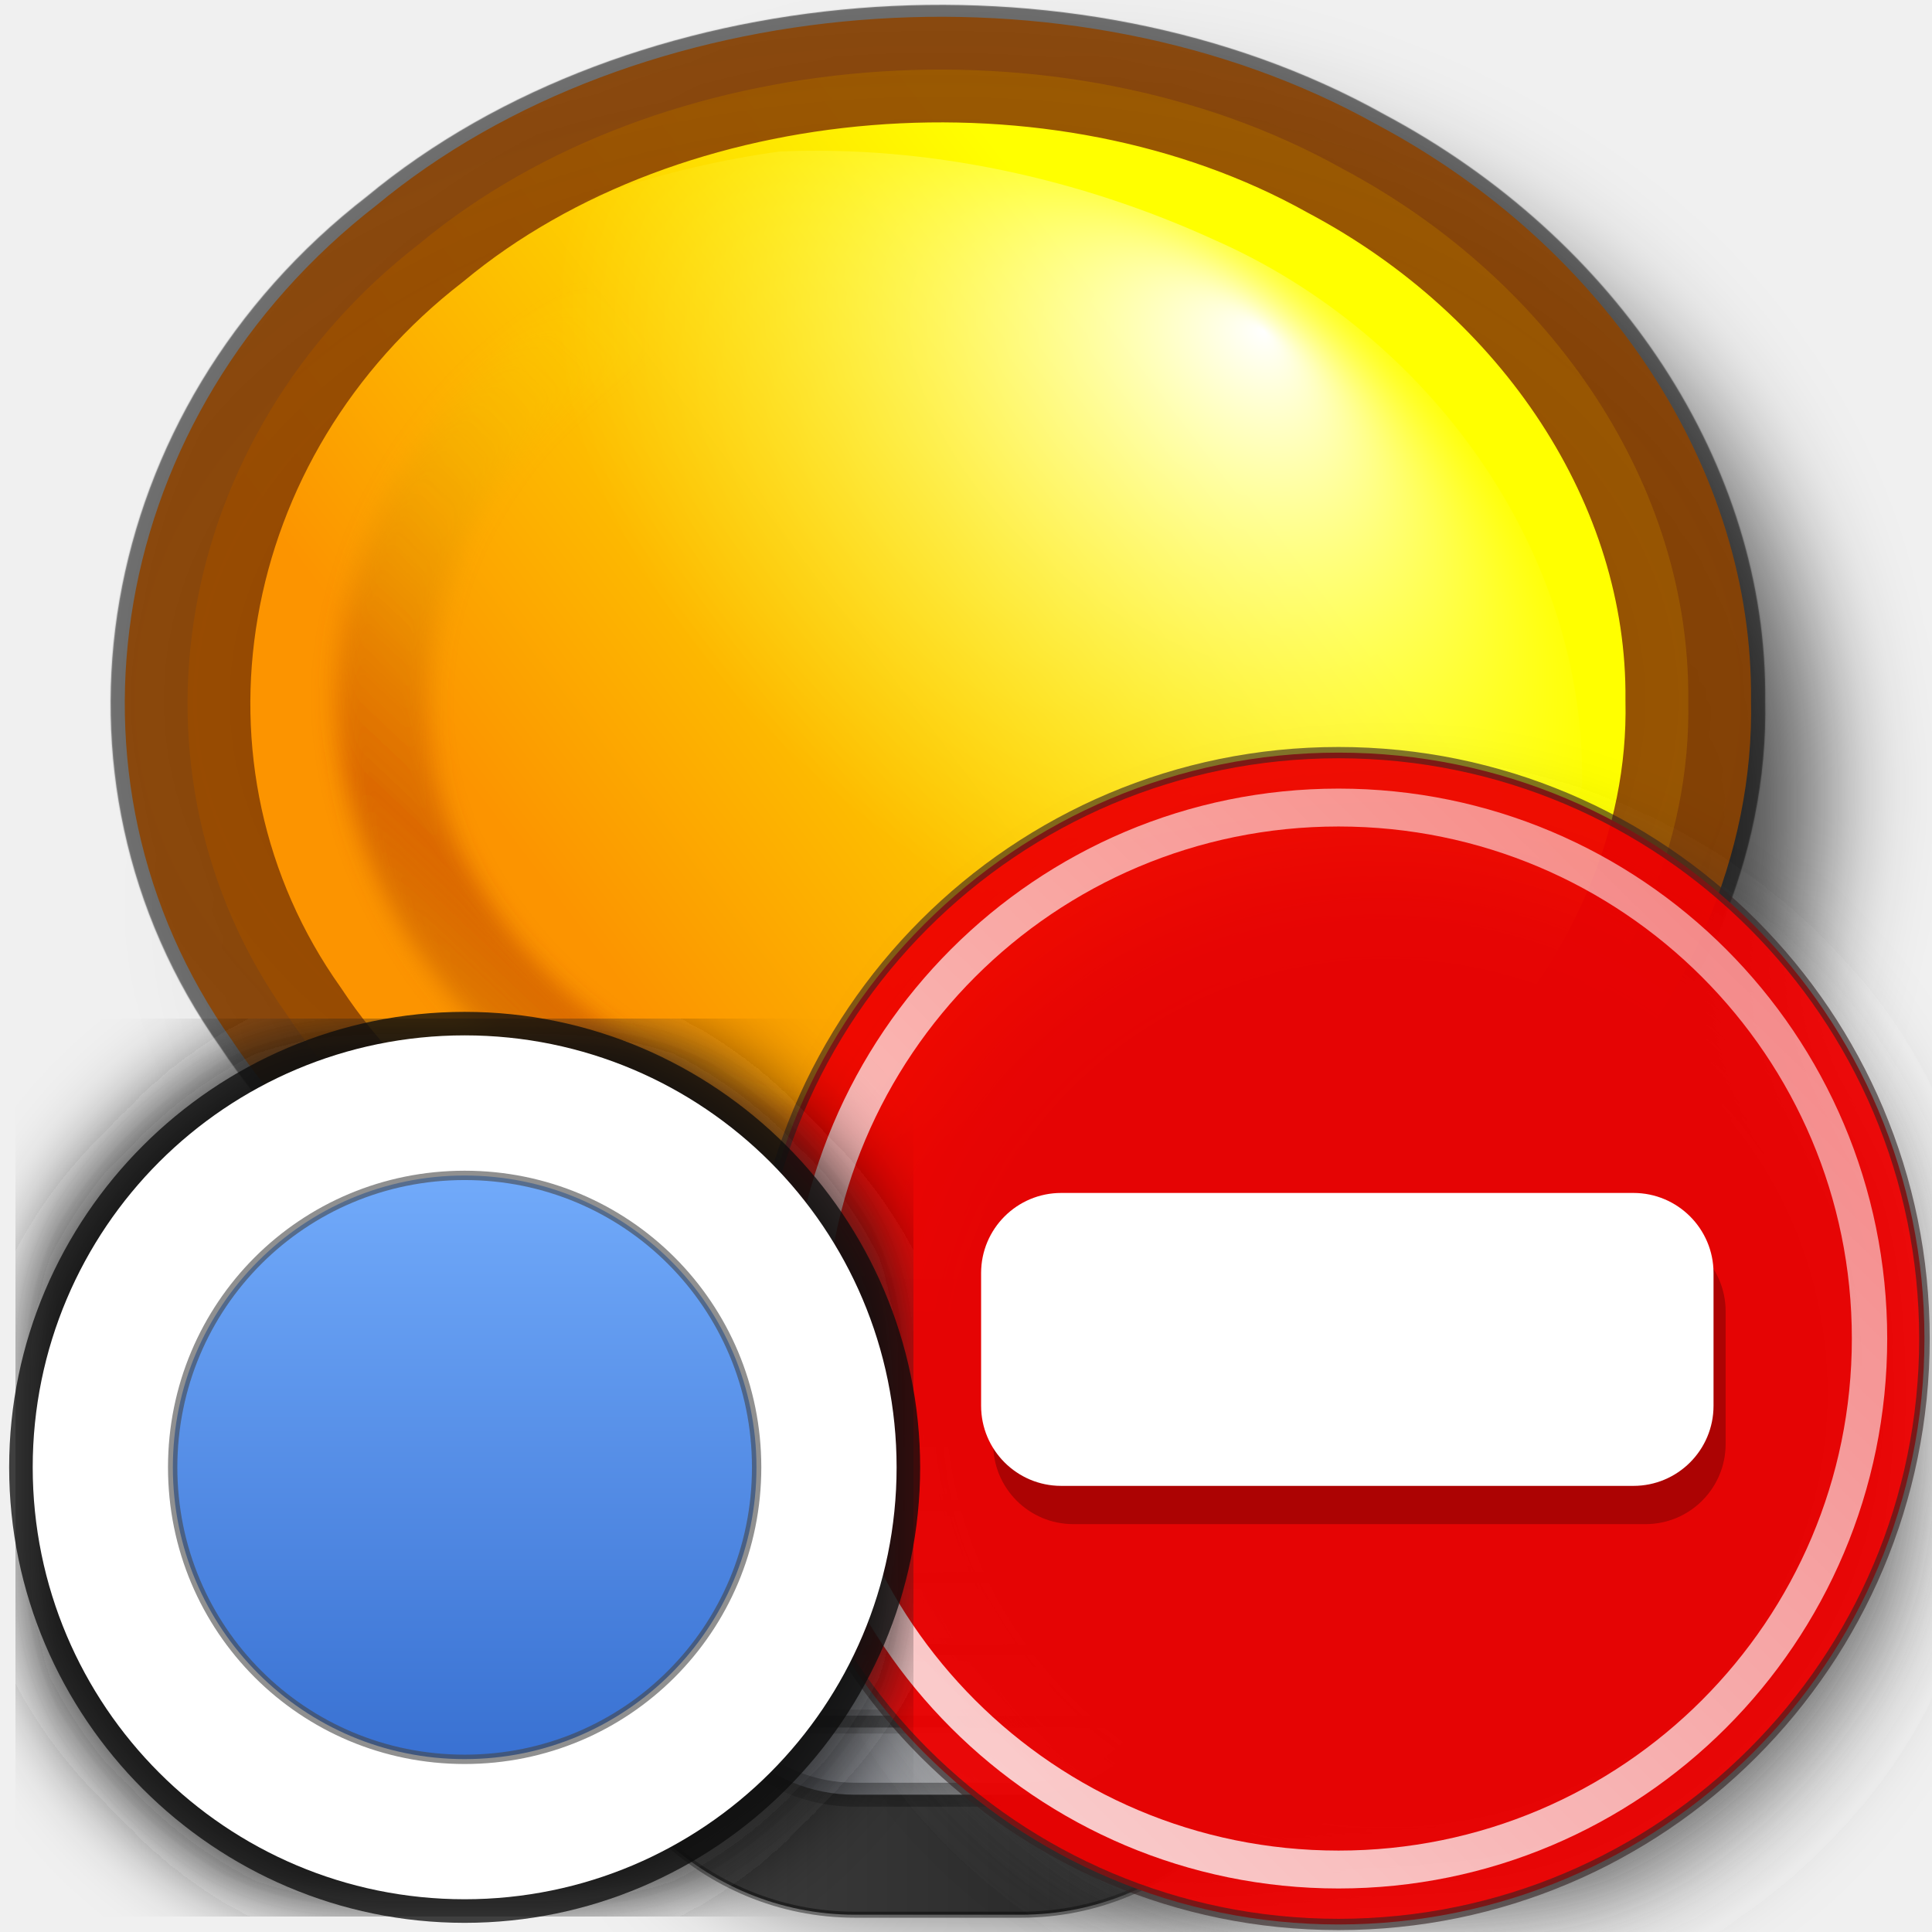
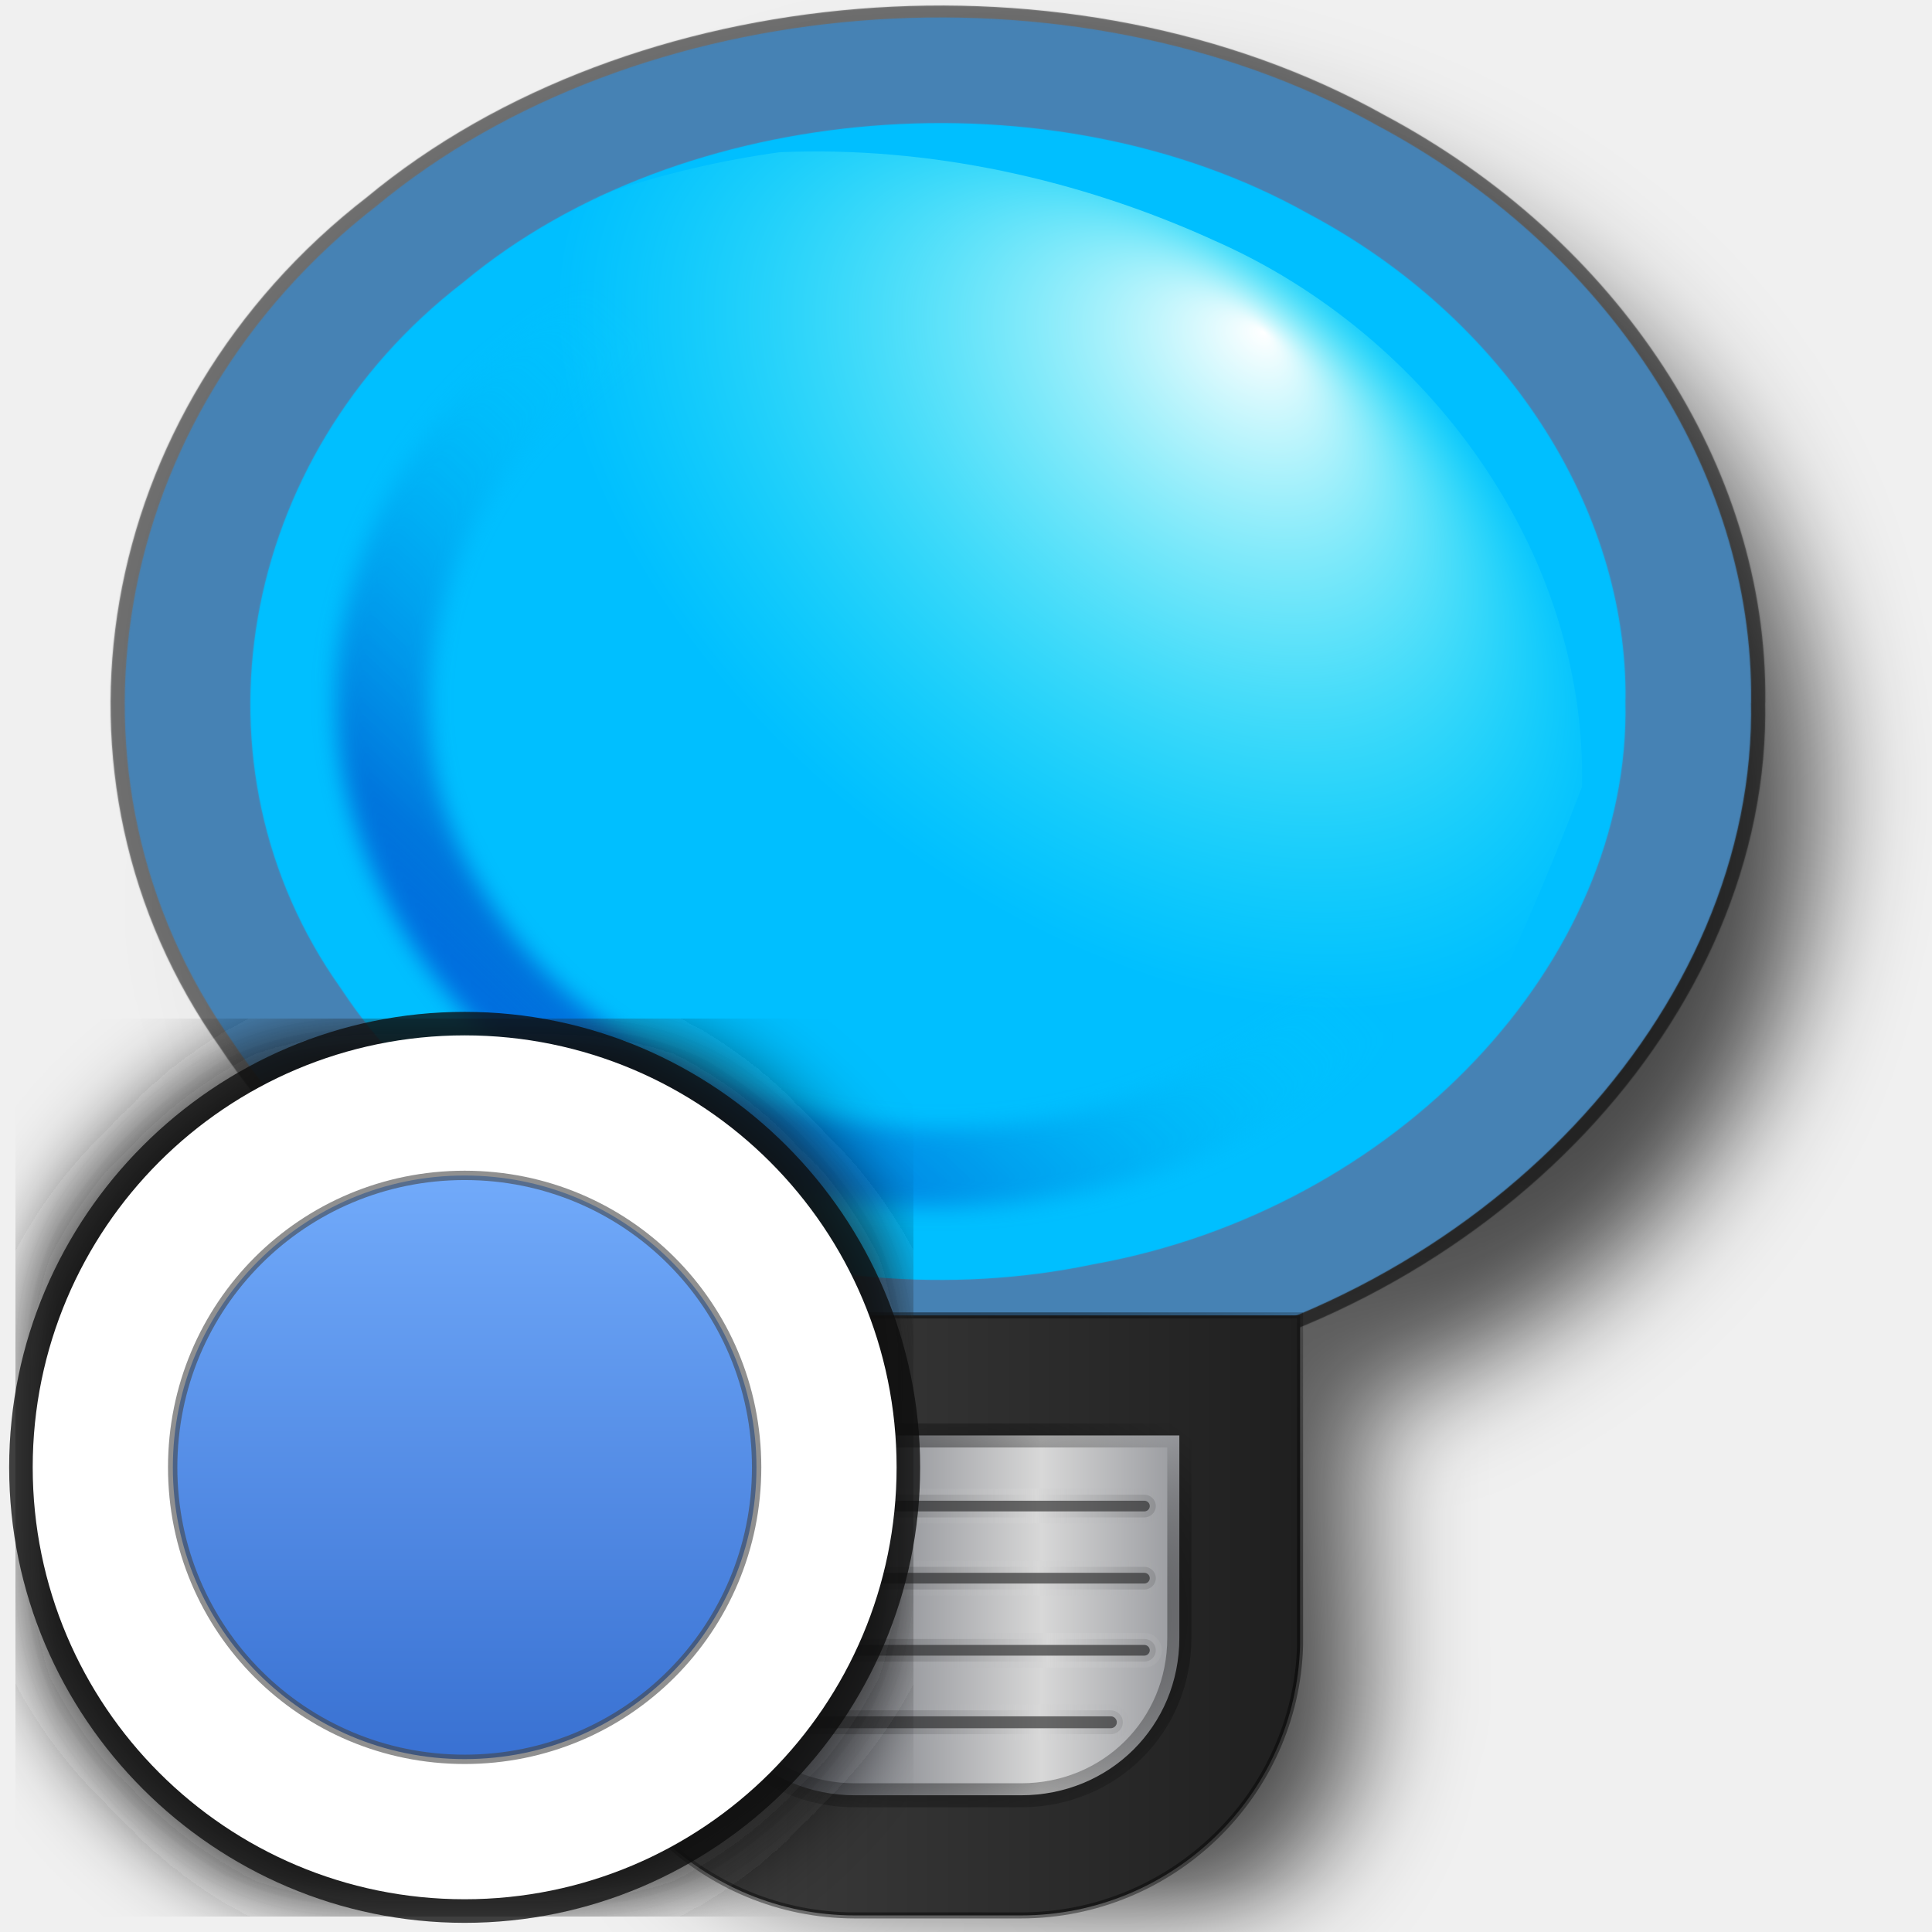
<svg xmlns="http://www.w3.org/2000/svg" xmlns:xlink="http://www.w3.org/1999/xlink" width="16" height="16" id="svg6020" version="1.0">
  <defs id="defs6022">
    <linearGradient id="linearGradient3605">
      <stop id="stop3607" offset="0" style="stop-color:#fc9400;stop-opacity:1" />
      <stop id="stop3609" offset="1" style="stop-color:#ffff00;stop-opacity:1;" />
    </linearGradient>
    <linearGradient id="linearGradient3894">
      <stop id="stop3896" offset="0" style="stop-color:#8d4402;stop-opacity:1;" />
      <stop id="stop3898" offset="1" style="stop-color:#8d4402;stop-opacity:0.764;" />
    </linearGradient>
    <linearGradient id="linearGradient6776">
      <stop id="stop6778" offset="0" style="stop-color:#ffd500;stop-opacity:1;" />
      <stop style="stop-color:#ba3d00;stop-opacity:0.498;" offset="0.368" id="stop6780" />
      <stop id="stop6782" offset="1" style="stop-color:#ffff00;stop-opacity:0;" />
    </linearGradient>
    <filter height="1.248" y="-0.124" width="1.232" x="-0.116" id="filter4191">
      <feGaussianBlur id="feGaussianBlur4193" stdDeviation="3.193" />
    </filter>
    <linearGradient id="linearGradient11387">
      <stop id="stop11389" offset="0" style="stop-color:#ffffff;stop-opacity:1;" />
      <stop id="stop11391" offset="1" style="stop-color:#ffffff;stop-opacity:0;" />
    </linearGradient>
    <linearGradient id="linearGradient7643">
      <stop id="stop7645" offset="0" style="stop-color:#000000;stop-opacity:1;" />
      <stop id="stop7647" offset="1" style="stop-color:#000000;stop-opacity:0;" />
    </linearGradient>
    <filter id="filter6694">
      <feGaussianBlur id="feGaussianBlur6696" stdDeviation="0.007" />
    </filter>
    <linearGradient id="linearGradient3682">
      <stop style="stop-color:#000000;stop-opacity:1;" offset="0" id="stop3684" />
      <stop style="stop-color:#000000;stop-opacity:0;" offset="1" id="stop3686" />
    </linearGradient>
    <filter id="filter3856">
      <feGaussianBlur id="feGaussianBlur3858" stdDeviation="0.48" />
    </filter>
    <linearGradient id="linearGradient8777">
      <stop id="stop8779" offset="0" style="stop-color:#ffffff;stop-opacity:1;" />
      <stop id="stop8781" offset="1" style="stop-color:#ffff49;stop-opacity:0;" />
    </linearGradient>
    <filter id="filter6788">
      <feGaussianBlur id="feGaussianBlur6790" stdDeviation="0.096" />
    </filter>
    <linearGradient id="linearGradient3488">
      <stop id="stop3490" offset="0" style="stop-color:#434343;stop-opacity:1;" />
      <stop id="stop3492" offset="1" style="stop-color:#1f1f1f;stop-opacity:1;" />
    </linearGradient>
    <linearGradient id="linearGradient3496">
      <stop id="stop3498" offset="0" style="stop-color:#000000;stop-opacity:1;" />
      <stop id="stop3500" offset="1" style="stop-color:#000000;stop-opacity:0;" />
    </linearGradient>
    <linearGradient id="linearGradient8767">
      <stop offset="0" style="stop-color:#d8d8d8;stop-opacity:1;" id="stop8769" />
      <stop offset="1" style="stop-color:#383c47;stop-opacity:1;" id="stop8768" />
    </linearGradient>
    <linearGradient id="linearGradient3356">
      <stop id="stop3358" offset="0" style="stop-color:#000000;stop-opacity:1;" />
      <stop id="stop3360" offset="1" style="stop-color:#000000;stop-opacity:0;" />
    </linearGradient>
    <linearGradient id="linearGradient3535">
      <stop id="stop3537" style="stop-color:#d8d8d8;stop-opacity:1;" offset="0" />
      <stop id="stop3539" style="stop-color:#383c47;stop-opacity:0.342;" offset="1" />
    </linearGradient>
    <filter height="1.24" y="-0.12" width="1.24" x="-0.12" id="filter3750">
      <feGaussianBlur id="feGaussianBlur3752" stdDeviation="0.472" />
    </filter>
    <linearGradient id="linearGradient3724">
      <stop id="stop3726" offset="0" style="stop-color:#326acd;stop-opacity:1;" />
      <stop id="stop3728" offset="1" style="stop-color:#78b1ff;stop-opacity:1;" />
    </linearGradient>
    <linearGradient xlink:href="#linearGradient11387" id="linearGradient3076" gradientUnits="userSpaceOnUse" x1="-29.266" y1="93.613" x2="146.834" y2="-98.117" />
    <radialGradient xlink:href="#linearGradient7643" id="radialGradient3102" gradientUnits="userSpaceOnUse" gradientTransform="matrix(2.165856,1.2894503e-7,-9.2356321e-8,2.166671,17.1021,-11.46355)" cx="-14.669" cy="9.826" fx="-14.669" fy="9.826" r="6.884" />
-     <linearGradient xlink:href="#linearGradient3682" id="linearGradient3104" gradientUnits="userSpaceOnUse" gradientTransform="translate(-0.28125,3.125e-2)" x1="-125.75" y1="-75.562" x2="-141.062" y2="-83.625" />
+     <linearGradient xlink:href="#linearGradient3682" id="linearGradient3104" gradientUnits="userSpaceOnUse" gradientTransform="translate(-0.28125,0.03125)" x1="-125.75" y1="-75.562" x2="-141.062" y2="-83.625" />
    <linearGradient xlink:href="#linearGradient3605" id="linearGradient3106" gradientUnits="userSpaceOnUse" x1="-17.81" y1="11.986" x2="-11.717" y2="8.087" />
    <radialGradient xlink:href="#linearGradient3894" id="radialGradient3108" gradientUnits="userSpaceOnUse" gradientTransform="matrix(-2.4313,1.8325218e-7,-2.0029616e-7,-1.929552,-50.34225,28.76672)" spreadMethod="reflect" cx="-14.671" cy="9.819" fx="-14.671" fy="9.819" r="6.885" />
    <radialGradient xlink:href="#linearGradient8777" id="radialGradient3110" gradientUnits="userSpaceOnUse" gradientTransform="matrix(0.4381231,0.4058587,0.2686471,-0.2337344,-141.6053,-85.40033)" cx="8.524" cy="14.238" fx="8.047" fy="20.606" r="8.502" />
    <linearGradient xlink:href="#linearGradient6776" id="linearGradient3112" gradientUnits="userSpaceOnUse" gradientTransform="matrix(1.146356,0,0,1.146356,16.84144,32.06539)" x1="-136.745" y1="-97.706" x2="-132.406" y2="-102.282" />
    <linearGradient xlink:href="#linearGradient3488" id="linearGradient3114" gradientUnits="userSpaceOnUse" x1="-138.246" y1="-76.256" x2="-132.246" y2="-76.256" />
    <radialGradient xlink:href="#linearGradient3496" id="radialGradient3116" gradientUnits="userSpaceOnUse" gradientTransform="matrix(1.795028,0,0,1.501902,107.5242,38.2732)" cx="-135.246" cy="-76.256" fx="-135.246" fy="-76.256" r="3.063" />
    <linearGradient xlink:href="#linearGradient8767" id="linearGradient3118" gradientUnits="userSpaceOnUse" gradientTransform="translate(33.48437,-0.40625)" spreadMethod="reflect" x1="-161.891" y1="-62.875" x2="-164.75" y2="-62.875" />
    <radialGradient xlink:href="#linearGradient3356" id="radialGradient3120" gradientUnits="userSpaceOnUse" gradientTransform="matrix(1.401776,0,0,1.061951,87.65912,3.488927)" cx="-154.75" cy="-62.875" fx="-154.75" fy="-62.875" r="2.062" />
    <linearGradient xlink:href="#linearGradient3535" id="linearGradient3122" gradientUnits="userSpaceOnUse" spreadMethod="reflect" x1="-128.447" y1="-64.192" x2="-131.386" y2="-64.192" />
    <linearGradient xlink:href="#linearGradient3535" id="linearGradient3124" gradientUnits="userSpaceOnUse" spreadMethod="reflect" x1="-128.425" y1="-62.39" x2="-131.258" y2="-62.39" />
    <linearGradient xlink:href="#linearGradient3535" id="linearGradient3126" gradientUnits="userSpaceOnUse" spreadMethod="reflect" x1="-128.431" y1="-63.591" x2="-131.373" y2="-63.591" />
    <linearGradient xlink:href="#linearGradient3535" id="linearGradient3128" gradientUnits="userSpaceOnUse" spreadMethod="reflect" x1="-128.359" y1="-62.99" x2="-131.385" y2="-62.99" />
    <linearGradient xlink:href="#linearGradient3724" id="linearGradient3151" gradientUnits="userSpaceOnUse" x1="-35.619" y1="28.317" x2="-35.619" y2="20.571" />
+     <linearGradient id="linearGradient7643-4">
+       <stop id="stop7645-0" offset="0" style="stop-color:#000000;stop-opacity:1;" />
+       <stop id="stop7647-4" offset="1" style="stop-color:#000000;stop-opacity:0;" />
+     </linearGradient>
+     <filter color-interpolation-filters="sRGB" id="filter6694-7">
+       <feGaussianBlur id="feGaussianBlur6696-5" stdDeviation="0.007" />
+     </filter>
+     <linearGradient id="linearGradient3682-3">
+       <stop style="stop-color:#000000;stop-opacity:1;" offset="0" id="stop3684-3" />
+       <stop style="stop-color:#000000;stop-opacity:0;" offset="1" id="stop3686-6" />
+     </linearGradient>
+     <filter color-interpolation-filters="sRGB" id="filter3856-4">
+       <feGaussianBlur id="feGaussianBlur3858-9" stdDeviation="0.48" />
+     </filter>
+     <linearGradient id="linearGradient8777-5">
+       <stop id="stop8779-0" offset="0" style="stop-color:#ffffff;stop-opacity:1;" />
+       <stop id="stop8781-1" offset="1" style="stop-color:#49ffe9;stop-opacity:0;" />
+     </linearGradient>
+     <linearGradient id="linearGradient6776-8">
+       <stop id="stop6778-3" offset="0" style="stop-color:#0070ff;stop-opacity:1;" />
+       <stop style="stop-color:#002dba;stop-opacity:0.498;" offset="0.368" id="stop6780-2" />
+       <stop id="stop6782-1" offset="1" style="stop-color:#00ebff;stop-opacity:0;" />
+     </linearGradient>
+     <filter color-interpolation-filters="sRGB" id="filter6788-9">
+       <feGaussianBlur id="feGaussianBlur6790-6" stdDeviation="0.096" />
+     </filter>
+     <linearGradient id="linearGradient3488-7">
+       <stop id="stop3490-1" offset="0" style="stop-color:#434343;stop-opacity:1;" />
+       <stop id="stop3492-6" offset="1" style="stop-color:#1f1f1f;stop-opacity:1;" />
+     </linearGradient>
+     <linearGradient id="linearGradient3496-9">
+       <stop id="stop3498-9" offset="0" style="stop-color:#000000;stop-opacity:1;" />
+       <stop id="stop3500-8" offset="1" style="stop-color:#000000;stop-opacity:0;" />
+     </linearGradient>
+     <linearGradient id="linearGradient8767-9">
+       <stop offset="0" style="stop-color:#d8d8d8;stop-opacity:1;" id="stop8769-1" />
+       <stop offset="1" style="stop-color:#383c47;stop-opacity:1;" id="stop8768-9" />
+     </linearGradient>
+     <linearGradient id="linearGradient3356-1">
+       <stop id="stop3358-6" offset="0" style="stop-color:#000000;stop-opacity:1;" />
+       <stop id="stop3360-5" offset="1" style="stop-color:#000000;stop-opacity:0;" />
+     </linearGradient>
+     <linearGradient id="linearGradient3535-6">
+       <stop id="stop3537-9" style="stop-color:#d8d8d8;stop-opacity:1;" offset="0" />
+       <stop id="stop3539-1" style="stop-color:#383c47;stop-opacity:0.342;" offset="1" />
+     </linearGradient>
+     <linearGradient id="linearGradient4182">
+       <stop id="stop4184" style="stop-color:#d8d8d8;stop-opacity:1;" offset="0" />
+       <stop id="stop4186" style="stop-color:#383c47;stop-opacity:0.342;" offset="1" />
+     </linearGradient>
+     <linearGradient id="linearGradient4189">
+       <stop id="stop4191" style="stop-color:#d8d8d8;stop-opacity:1;" offset="0" />
+       <stop id="stop4193" style="stop-color:#383c47;stop-opacity:0.342;" offset="1" />
+     </linearGradient>
+     <linearGradient id="linearGradient4196">
+       <stop id="stop4198" style="stop-color:#d8d8d8;stop-opacity:1;" offset="0" />
+       <stop id="stop4200" style="stop-color:#383c47;stop-opacity:0.342;" offset="1" />
+     </linearGradient>
+     <radialGradient xlink:href="#linearGradient7643-4" id="radialGradient3946" gradientUnits="userSpaceOnUse" gradientTransform="matrix(2.165856,1.2894503e-7,-9.2356321e-8,2.166671,17.1021,-11.46355)" cx="-14.669" cy="9.826" fx="-14.669" fy="9.826" r="6.884" />
+     <linearGradient xlink:href="#linearGradient3682-3" id="linearGradient3948" gradientUnits="userSpaceOnUse" gradientTransform="translate(-0.28125,0.03125)" x1="-125.75" y1="-75.562" x2="-141.062" y2="-83.625" />
+     <radialGradient xlink:href="#linearGradient8777-5" id="radialGradient3950" gradientUnits="userSpaceOnUse" gradientTransform="matrix(0.4380817,0.4032965,0.2686217,-0.2322588,1.409088,4.286023)" cx="8.524" cy="14.238" fx="8.047" fy="20.606" r="8.502" />
+     <linearGradient xlink:href="#linearGradient6776-8" id="linearGradient3952" gradientUnits="userSpaceOnUse" gradientTransform="matrix(1.146356,0,0,1.146356,16.84144,32.06539)" x1="-136.745" y1="-97.706" x2="-132.406" y2="-102.282" />
+     <linearGradient xlink:href="#linearGradient3488-7" id="linearGradient3954" gradientUnits="userSpaceOnUse" gradientTransform="matrix(0.9999056,0,0,0.993687,143.001,89.14722)" x1="-138.246" y1="-76.256" x2="-132.246" y2="-76.256" />
+     <radialGradient xlink:href="#linearGradient3496-9" id="radialGradient3956" gradientUnits="userSpaceOnUse" gradientTransform="matrix(1.794858,0,0,1.492421,250.5151,127.1788)" cx="-135.246" cy="-76.256" fx="-135.246" fy="-76.256" r="3.063" />
+     <linearGradient xlink:href="#linearGradient8767-9" id="linearGradient3958" gradientUnits="userSpaceOnUse" gradientTransform="translate(33.48437,-0.40625)" spreadMethod="reflect" x1="-161.891" y1="-62.875" x2="-164.75" y2="-62.875" />
+     <radialGradient xlink:href="#linearGradient3356-1" id="radialGradient3960" gradientUnits="userSpaceOnUse" gradientTransform="matrix(1.401776,0,0,1.061951,87.65912,3.488927)" cx="-154.75" cy="-62.875" fx="-154.75" fy="-62.875" r="2.062" />
+     <linearGradient xlink:href="#linearGradient3535-6" id="linearGradient3962" gradientUnits="userSpaceOnUse" spreadMethod="reflect" x1="-128.447" y1="-64.192" x2="-131.386" y2="-64.192" />
+     <linearGradient xlink:href="#linearGradient3535-6" id="linearGradient3964" gradientUnits="userSpaceOnUse" spreadMethod="reflect" x1="-128.425" y1="-62.39" x2="-131.258" y2="-62.39" />
+     <linearGradient xlink:href="#linearGradient3535-6" id="linearGradient3966" gradientUnits="userSpaceOnUse" spreadMethod="reflect" x1="-128.431" y1="-63.591" x2="-131.373" y2="-63.591" />
+     <linearGradient xlink:href="#linearGradient3535-6" id="linearGradient3968" gradientUnits="userSpaceOnUse" spreadMethod="reflect" x1="-128.359" y1="-62.99" x2="-131.385" y2="-62.99" />
  </defs>
  <g id="layer1">
-     <g id="g3153">
-       <g id="g3130">
-         <g transform="matrix(0.9999056,0,0,0.993687,143.001,89.14722)" id="g5412">
-           <path style="fill:none;fill-opacity:1;fill-rule:evenodd;stroke:url(#radialGradient3102);stroke-width:1.063;stroke-linecap:square;stroke-linejoin:round;stroke-miterlimit:4;stroke-dasharray:none;stroke-opacity:1;filter:url(#filter6694)" d="M -8.318,9.819 C -8.264,12.697 -10.426,15.408 -13.237,16.01 C -15.89,16.669 -18.858,15.37 -20.183,12.981 C -21.643,10.536 -21.152,7.149 -19.055,5.221 C -17.028,3.218 -13.62,2.89 -11.248,4.467 C -9.445,5.606 -8.299,7.685 -8.318,9.819 z" id="path5414" transform="matrix(0.9954715,0,0,0.842322,-120.6432,-92.14911)" />
-           <path style="fill:url(#linearGradient3104);fill-opacity:1;fill-rule:evenodd;stroke:none;stroke-width:1;stroke-linecap:butt;stroke-linejoin:miter;stroke-miterlimit:4;stroke-dasharray:none;stroke-opacity:1;filter:url(#filter3856)" d="M -134.344,-89.688 C -137.109,-89.719 -140.035,-88.169 -141.025,-85.487 C -141.89,-83.13 -140.973,-80.218 -138.806,-78.897 C -138.232,-78.411 -137.074,-78.456 -137.406,-77.452 C -137.36,-76.632 -137.513,-75.785 -137.284,-74.986 C -136.981,-74.072 -136.004,-73.518 -135.064,-73.625 C -134.278,-73.659 -133.476,-73.542 -132.705,-73.719 C -131.747,-74.005 -131.174,-75.029 -131.281,-75.998 C -131.28,-76.738 -131.283,-77.479 -131.289,-78.219 C -129.36,-78.84 -127.772,-80.51 -127.446,-82.537 C -127.038,-84.478 -127.79,-86.564 -129.294,-87.843 C -130.668,-89.066 -132.516,-89.691 -134.344,-89.688 z" id="path5416" transform="matrix(0.9563942,0,0,0.9563942,-6.18938,-3.209907)" />
-           <path style="fill:url(#linearGradient3106);fill-opacity:1;fill-rule:evenodd;stroke:url(#radialGradient3108);stroke-width:1.063;stroke-linecap:square;stroke-linejoin:round;stroke-miterlimit:4;stroke-dasharray:none;stroke-opacity:1;" d="M -8.318,9.819 C -8.264,12.697 -10.426,15.408 -13.237,16.01 C -15.89,16.669 -18.858,15.37 -20.183,12.981 C -21.643,10.536 -21.152,7.149 -19.055,5.221 C -17.028,3.218 -13.62,2.89 -11.248,4.467 C -9.445,5.606 -8.299,7.685 -8.318,9.819 z" id="path5418" transform="matrix(0.9784021,0,0,0.8278787,-120.8936,-92.00719)" />
-           <path style="fill:url(#radialGradient3110);fill-opacity:1;fill-rule:evenodd;stroke:none;stroke-width:0.997;stroke-linecap:butt;stroke-linejoin:round;stroke-miterlimit:4;stroke-dasharray:none;stroke-opacity:1;display:inline" d="M -129.912,-83.162 C -129.872,-85.127 -131.186,-86.929 -132.951,-87.712 C -134.071,-88.228 -135.325,-88.504 -136.557,-88.451 C -138.461,-88.187 -140.415,-87.194 -141.257,-85.384 C -142.322,-83.104 -141.701,-80.332 -140.247,-78.369 C -139.243,-76.984 -137.54,-75.904 -135.774,-76.232 C -133.831,-76.598 -132.457,-78.241 -131.482,-79.847 C -130.851,-80.897 -130.346,-82.018 -129.912,-83.162 z" id="path5420" />
-           <path style="fill:url(#linearGradient3112);fill-opacity:1;fill-rule:evenodd;stroke:none;stroke-width:1.063;stroke-linecap:square;stroke-linejoin:round;stroke-miterlimit:4;stroke-dasharray:none;stroke-opacity:1;filter:url(#filter6788)" d="M -134.931,-88.752 C -137.085,-88.783 -139.405,-87.512 -140.016,-85.348 C -140.532,-83.606 -139.558,-81.721 -138.047,-80.821 C -135.636,-79.264 -131.969,-79.788 -130.364,-82.257 C -129.389,-83.688 -129.588,-85.732 -130.769,-86.985 C -131.805,-88.156 -133.386,-88.756 -134.931,-88.752 z M -134.931,-88.072 C -133.084,-88.106 -131.087,-86.986 -130.628,-85.107 C -130.212,-83.513 -131.219,-81.85 -132.65,-81.161 C -134.754,-80.05 -137.771,-80.664 -138.956,-82.82 C -139.725,-84.163 -139.303,-85.958 -138.126,-86.922 C -137.254,-87.69 -136.085,-88.074 -134.931,-88.072 z" id="path5422" transform="matrix(0.9563942,0,0,0.9563942,-6.189376,-3.209907)" />
-           <path style="fill:url(#linearGradient3114);fill-opacity:1;fill-rule:evenodd;stroke:url(#radialGradient3116);stroke-width:0.05;stroke-linecap:square;stroke-linejoin:miter;stroke-miterlimit:4;stroke-dasharray:none;stroke-opacity:1" d="M -138.246,-78.756 L -138.246,-78.381 L -138.246,-76.444 L -138.246,-76.381 L -138.246,-76.069 L -138.246,-76.006 C -138.213,-74.762 -137.185,-73.756 -135.933,-73.756 L -134.558,-73.756 C -133.307,-73.756 -132.279,-74.762 -132.246,-76.006 C -132.245,-76.027 -132.246,-76.048 -132.246,-76.069 L -132.246,-76.444 L -132.246,-78.381 L -132.246,-78.756 L -132.621,-78.756 L -134.558,-78.756 L -135.933,-78.756 L -137.871,-78.756 L -138.246,-78.756 z" id="path5424" />
-           <g id="g5426" transform="translate(-5.98036,-12.97503)">
-             <path id="path5428" d="M -131.266,-64.781 L -127.266,-64.781 C -127.266,-64.045 -127.266,-64.205 -127.266,-63.469 L -127.266,-63.094 C -127.266,-62.358 -127.842,-61.781 -128.578,-61.781 L -129.953,-61.781 C -130.689,-61.781 -131.266,-62.358 -131.266,-63.094 L -131.266,-63.469 C -131.266,-64.205 -131.266,-64.045 -131.266,-64.781 z" style="fill:url(#linearGradient3118);fill-opacity:1;fill-rule:evenodd;stroke:url(#radialGradient3120);stroke-width:0.2;stroke-linecap:square;stroke-linejoin:miter;stroke-miterlimit:4;stroke-dasharray:none;stroke-opacity:1" />
-             <rect ry="0.095" y="-64.287" x="-131.07" height="0.189" width="3.609" id="rect5430" style="opacity:1;fill:#000000;fill-opacity:0.525;fill-rule:evenodd;stroke:url(#linearGradient3122);stroke-width:0.1;stroke-linecap:square;stroke-linejoin:miter;stroke-miterlimit:4;stroke-dasharray:none;stroke-opacity:1" />
-             <rect ry="0.1" y="-62.49" x="-130.797" height="0.199" width="3.063" id="rect5432" style="opacity:1;fill:#000000;fill-opacity:0.524;fill-rule:evenodd;stroke:url(#linearGradient3124);stroke-width:0.1;stroke-linecap:butt;stroke-linejoin:round;stroke-miterlimit:4;stroke-dasharray:none;stroke-dashoffset:0;stroke-opacity:1" />
-             <rect ry="0.095" y="-63.686" x="-131.07" height="0.189" width="3.609" id="rect5434" style="opacity:1;fill:#000000;fill-opacity:0.525;fill-rule:evenodd;stroke:url(#linearGradient3126);stroke-width:0.1;stroke-linecap:square;stroke-linejoin:miter;stroke-miterlimit:4;stroke-dasharray:none;stroke-opacity:1" />
-             <rect ry="0.095" y="-63.085" x="-131.07" height="0.189" width="3.609" id="rect5436" style="opacity:1;fill:#000000;fill-opacity:0.525;fill-rule:evenodd;stroke:url(#linearGradient3128);stroke-width:0.1;stroke-linecap:square;stroke-linejoin:miter;stroke-miterlimit:4;stroke-dasharray:none;stroke-opacity:1" />
-           </g>
-         </g>
-         <g id="g12699" transform="matrix(0.9024949,0,0,0.9024949,1.553988,1.553988)">
-           <path style="fill:#4d4d4d;fill-opacity:1;stroke:none;stroke-opacity:1;filter:url(#filter4191)" id="path3400" d="M 67.705,32.976 C 67.705,50.012 52.905,63.823 34.648,63.823 C 16.391,63.823 1.591,50.012 1.591,32.976 C 1.591,15.939 16.391,2.128 34.648,2.128 C 52.905,2.128 67.705,15.939 67.705,32.976 z" transform="matrix(0.1494075,0,0,0.16011,5.821795,5.781261)" />
-           <path style="fill:#ee0000;fill-opacity:0.943;stroke:#312222;stroke-width:0.594;stroke-miterlimit:4;stroke-dasharray:none;stroke-opacity:0.604" id="path13170" d="M 67.705,32.976 C 67.705,50.012 52.905,63.823 34.648,63.823 C 16.391,63.823 1.591,50.012 1.591,32.976 C 1.591,15.939 16.391,2.128 34.648,2.128 C 52.905,2.128 67.705,15.939 67.705,32.976 z" transform="matrix(0.1626421,0,0,0.1742927,4.925739,4.813578)" />
-           <path style="fill:none;fill-opacity:1;stroke:url(#linearGradient3076);stroke-width:2.201;stroke-miterlimit:4;stroke-dasharray:none;stroke-opacity:1" id="path13172" d="M 67.705,32.976 C 67.705,50.012 52.905,63.823 34.648,63.823 C 16.391,63.823 1.591,50.012 1.591,32.976 C 1.591,15.939 16.391,2.128 34.648,2.128 C 52.905,2.128 67.705,15.939 67.705,32.976 z" transform="matrix(0.1473972,0,0,0.1579558,5.453947,5.352299)" />
-           <rect style="opacity:0.25;fill:#000000;fill-opacity:1;stroke:none;stroke-width:2.182;stroke-miterlimit:4;stroke-dasharray:none;stroke-opacity:1" id="rect9556" width="6.721" height="2.688" x="7.392" y="9.576" ry="0.735" />
-           <rect style="fill:#ffffff;fill-opacity:1;stroke:none;stroke-width:2.182;stroke-miterlimit:4;stroke-dasharray:none;stroke-opacity:1" id="rect14313" width="6.721" height="2.688" x="7.281" y="9.225" ry="0.735" />
+     <g id="g4061">
+       <g id="g4019" transform="translate(-3.1403997e-4,0.00566025)">
+         <path transform="matrix(0.9953775,0,0,0.8370044,22.36922,-2.420149)" id="path5414-5" d="m -8.318,9.819 c 0.053,2.877 -2.108,5.588 -4.919,6.191 -2.653,0.658 -5.621,-0.64 -6.946,-3.029 -1.46,-2.445 -0.969,-5.833 1.129,-7.76 2.026,-2.003 5.435,-2.331 7.807,-0.754 1.803,1.139 2.949,3.217 2.93,5.352 z" style="fill:none;stroke:url(#radialGradient3946);stroke-width:1.063;stroke-linecap:square;stroke-linejoin:round;stroke-miterlimit:4;stroke-opacity:1;stroke-dasharray:none;filter:url(#filter6694-7)" />
+         <path transform="matrix(0.9563039,0,0,0.9503565,136.8122,85.95758)" id="path5416-6" d="m -134.344,-89.688 c -2.765,-0.032 -5.691,1.519 -6.681,4.2 -0.865,2.358 0.051,5.269 2.219,6.591 0.574,0.485 1.732,0.441 1.4,1.445 0.047,0.82 -0.106,1.667 0.122,2.466 0.303,0.914 1.28,1.468 2.22,1.361 0.786,-0.034 1.589,0.083 2.359,-0.094 0.958,-0.286 1.531,-1.31 1.424,-2.279 0.001,-0.74 -0.002,-1.48 -0.008,-2.22 1.929,-0.622 3.517,-2.292 3.843,-4.319 0.408,-1.94 -0.343,-4.027 -1.848,-5.306 -1.373,-1.222 -3.222,-1.847 -5.049,-1.844 z" style="fill:url(#linearGradient3948);fill-opacity:1;fill-rule:evenodd;stroke:none;filter:url(#filter3856-4)" />
+         <path transform="matrix(0.9783097,0,0,0.8226523,22.11885,-2.279127)" id="path5418-7" d="m -8.318,9.819 c 0.053,2.877 -2.108,5.588 -4.919,6.191 -2.653,0.658 -5.621,-0.64 -6.946,-3.029 -1.46,-2.445 -0.969,-5.833 1.129,-7.76 2.026,-2.003 5.435,-2.331 7.807,-0.754 1.803,1.139 2.949,3.217 2.93,5.352 z" style="fill:#00bfff;fill-opacity:1;fill-rule:evenodd;stroke:#4682b4;stroke-width:1.063;stroke-linecap:square;stroke-linejoin:round;stroke-miterlimit:4;stroke-opacity:1;stroke-dasharray:none;filter:url(#filter6694-7)" />
+         <path id="path5420-8" d="M 13.102,6.51 C 13.142,4.558 11.827,2.767 10.063,1.989 8.942,1.477 7.689,1.202 6.457,1.255 4.553,1.517 2.6,2.504 1.758,4.303 0.692,6.568 1.313,9.322 2.767,11.273 c 1.004,1.376 2.707,2.449 4.473,2.123 1.943,-0.364 3.317,-1.996 4.292,-3.592 0.631,-1.043 1.136,-2.157 1.57,-3.294 z" style="fill:url(#radialGradient3950);fill-opacity:1;fill-rule:evenodd;stroke:none;display:inline" />
+         <path transform="matrix(0.9563039,0,0,0.9503565,136.8122,85.95758)" id="path5422-3" d="m -134.931,-88.752 c -2.154,-0.031 -4.474,1.24 -5.084,3.404 -0.516,1.742 0.458,3.627 1.968,4.527 2.411,1.556 6.078,1.033 7.684,-1.436 0.974,-1.432 0.775,-3.475 -0.405,-4.729 -1.036,-1.17 -2.617,-1.771 -4.163,-1.766 z m 0,0.679 c 1.847,-0.034 3.844,1.086 4.303,2.966 0.416,1.594 -0.591,3.257 -2.023,3.945 -2.104,1.112 -5.12,0.497 -6.306,-1.659 -0.769,-1.343 -0.347,-3.137 0.83,-4.102 0.872,-0.767 2.041,-1.152 3.194,-1.15 z" style="fill:url(#linearGradient3952);fill-opacity:1;fill-rule:evenodd;stroke:none;filter:url(#filter6788-9)" />
+         <path id="path5424-1" d="m 4.768,10.888 0,0.373 0,1.925 0,0.062 0,0.311 0,0.062 c 0.033,1.236 1.061,2.236 2.312,2.236 l 1.375,0 c 1.252,0 2.279,-1 2.312,-2.236 5.5e-4,-0.021 0,-0.041 0,-0.062 l 0,-0.373 0,-1.925 0,-0.373 -0.375,0 -1.937,0 -1.375,0 -1.937,0 -0.375,0 z" style="fill:url(#linearGradient3954);fill-opacity:1;fill-rule:evenodd;stroke:url(#radialGradient3956);stroke-width:0.05;stroke-linecap:square;stroke-linejoin:miter;stroke-miterlimit:4;stroke-opacity:1;stroke-dasharray:none" />
+         <g transform="matrix(0.9999056,0,0,0.993687,137.0212,76.2541)" id="g5426-9">
+           <path style="fill:url(#linearGradient3958);fill-opacity:1;fill-rule:evenodd;stroke:url(#radialGradient3960);stroke-width:0.2;stroke-linecap:square;stroke-linejoin:miter;stroke-miterlimit:4;stroke-opacity:1;stroke-dasharray:none" d="m -131.266,-64.781 4,0 c 0,0.736 0,0.577 0,1.312 l 0,0.375 c 0,0.736 -0.577,1.312 -1.312,1.312 l -1.375,0 c -0.736,-10e-7 -1.312,-0.577 -1.312,-1.312 l 0,-0.375 c 0,-0.736 0,-0.577 0,-1.312 z" id="path5428-0" />
+           <rect style="fill:#000000;fill-opacity:0.525;fill-rule:evenodd;stroke:url(#linearGradient3962);stroke-width:0.1;stroke-linecap:square;stroke-linejoin:miter;stroke-miterlimit:4;stroke-opacity:1;stroke-dasharray:none" id="rect5430-3" width="3.609" height="0.189" x="-131.07" y="-64.287" ry="0.095" />
+           <rect style="fill:#000000;fill-opacity:0.524;fill-rule:evenodd;stroke:url(#linearGradient3964);stroke-width:0.1;stroke-linecap:butt;stroke-linejoin:round;stroke-miterlimit:4;stroke-opacity:1;stroke-dasharray:none;stroke-dashoffset:0" id="rect5432-3" width="3.063" height="0.199" x="-130.797" y="-62.49" ry="0.1" />
+           <rect style="fill:#000000;fill-opacity:0.525;fill-rule:evenodd;stroke:url(#linearGradient3966);stroke-width:0.1;stroke-linecap:square;stroke-linejoin:miter;stroke-miterlimit:4;stroke-opacity:1;stroke-dasharray:none" id="rect5434-9" width="3.609" height="0.189" x="-131.07" y="-63.686" ry="0.095" />
+           <rect style="fill:#000000;fill-opacity:0.525;fill-rule:evenodd;stroke:url(#linearGradient3968);stroke-width:0.1;stroke-linecap:square;stroke-linejoin:miter;stroke-miterlimit:4;stroke-opacity:1;stroke-dasharray:none" id="rect5436-8" width="3.609" height="0.189" x="-131.07" y="-63.085" ry="0.095" />
        </g>
      </g>
      <g id="g3922" transform="matrix(0.7737791,0,0,0.7737791,-197.904,25.09191)">
-         <path transform="translate(296.355,-41.16747)" d="M -31.746,24.444 C -31.746,26.583 -33.48,28.317 -35.619,28.317 C -37.758,28.317 -39.492,26.583 -39.492,24.444 C -39.492,22.305 -37.758,20.571 -35.619,20.571 C -33.48,20.571 -31.746,22.305 -31.746,24.444 z" id="path3924" style="fill:#808080;fill-opacity:1;fill-rule:evenodd;stroke:#1b1b1b;stroke-width:2.2;stroke-linecap:butt;stroke-linejoin:round;stroke-miterlimit:4;stroke-dasharray:none;stroke-dashoffset:0;stroke-opacity:1;filter:url(#filter3750)" />
-         <path id="path3926" d="M 260.736,-21.348 C 258.192,-21.348 256.111,-19.267 256.111,-16.723 C 256.111,-14.179 258.192,-12.098 260.736,-12.098 C 263.28,-12.098 265.361,-14.179 265.361,-16.723 C 265.361,-19.267 263.28,-21.348 260.736,-21.348 z" style="fill:none;fill-opacity:1;fill-rule:evenodd;stroke:#0e0e0e;stroke-width:0.5;stroke-linecap:butt;stroke-linejoin:round;stroke-miterlimit:4;stroke-dasharray:none;stroke-dashoffset:0;stroke-opacity:0.781" />
-         <path transform="translate(296.355,-41.16747)" d="M -31.746,24.444 C -31.746,26.583 -33.48,28.317 -35.619,28.317 C -37.758,28.317 -39.492,26.583 -39.492,24.444 C -39.492,22.305 -37.758,20.571 -35.619,20.571 C -33.48,20.571 -31.746,22.305 -31.746,24.444 z" id="path3928" style="fill:url(#linearGradient3151);fill-opacity:1;fill-rule:evenodd;stroke:#ffffff;stroke-width:1.5;stroke-linecap:butt;stroke-linejoin:round;stroke-miterlimit:4;stroke-dasharray:none;stroke-dashoffset:0;stroke-opacity:1" />
-         <path id="path3930" d="M 260.736,-19.848 C 262.468,-19.848 263.861,-18.455 263.861,-16.723 C 263.861,-14.991 262.468,-13.598 260.736,-13.598 C 259.004,-13.598 257.611,-14.991 257.611,-16.723 C 257.611,-18.455 259.004,-19.848 260.736,-19.848 z" style="fill:none;fill-opacity:1;fill-rule:evenodd;stroke:#454545;stroke-width:0.1;stroke-linecap:butt;stroke-linejoin:round;stroke-miterlimit:4;stroke-dasharray:none;stroke-dashoffset:0;stroke-opacity:0.597" />
+         <path transform="translate(296.355,-41.16747)" d="m -31.746,24.444 c 0,2.139 -1.734,3.873 -3.873,3.873 -2.139,0 -3.873,-1.734 -3.873,-3.873 0,-2.139 1.734,-3.873 3.873,-3.873 2.139,0 3.873,1.734 3.873,3.873 z" id="path3924" style="fill:#808080;fill-opacity:1;fill-rule:evenodd;stroke:#1b1b1b;stroke-width:2.2;stroke-linecap:butt;stroke-linejoin:round;stroke-miterlimit:4;stroke-opacity:1;stroke-dasharray:none;stroke-dashoffset:0;filter:url(#filter3750)" />
+         <path id="path3926" d="m 260.736,-21.348 c -2.544,0 -4.625,2.081 -4.625,4.625 0,2.544 2.081,4.625 4.625,4.625 2.544,0 4.625,-2.081 4.625,-4.625 0,-2.544 -2.081,-4.625 -4.625,-4.625 z" style="fill:none;stroke:#0e0e0e;stroke-width:0.5;stroke-linecap:butt;stroke-linejoin:round;stroke-miterlimit:4;stroke-opacity:0.781;stroke-dasharray:none;stroke-dashoffset:0" />
+         <path transform="translate(296.355,-41.16747)" d="m -31.746,24.444 c 0,2.139 -1.734,3.873 -3.873,3.873 -2.139,0 -3.873,-1.734 -3.873,-3.873 0,-2.139 1.734,-3.873 3.873,-3.873 2.139,0 3.873,1.734 3.873,3.873 z" id="path3928" style="fill:url(#linearGradient3151);fill-opacity:1;fill-rule:evenodd;stroke:#ffffff;stroke-width:1.5;stroke-linecap:butt;stroke-linejoin:round;stroke-miterlimit:4;stroke-opacity:1;stroke-dasharray:none;stroke-dashoffset:0" />
+         <path id="path3930" d="m 260.736,-19.848 c 1.732,0 3.125,1.393 3.125,3.125 0,1.732 -1.393,3.125 -3.125,3.125 -1.732,0 -3.125,-1.393 -3.125,-3.125 0,-1.732 1.393,-3.125 3.125,-3.125 z" style="fill:none;stroke:#454545;stroke-width:0.1;stroke-linecap:butt;stroke-linejoin:round;stroke-miterlimit:4;stroke-opacity:0.597;stroke-dasharray:none;stroke-dashoffset:0" />
      </g>
    </g>
  </g>
</svg>
